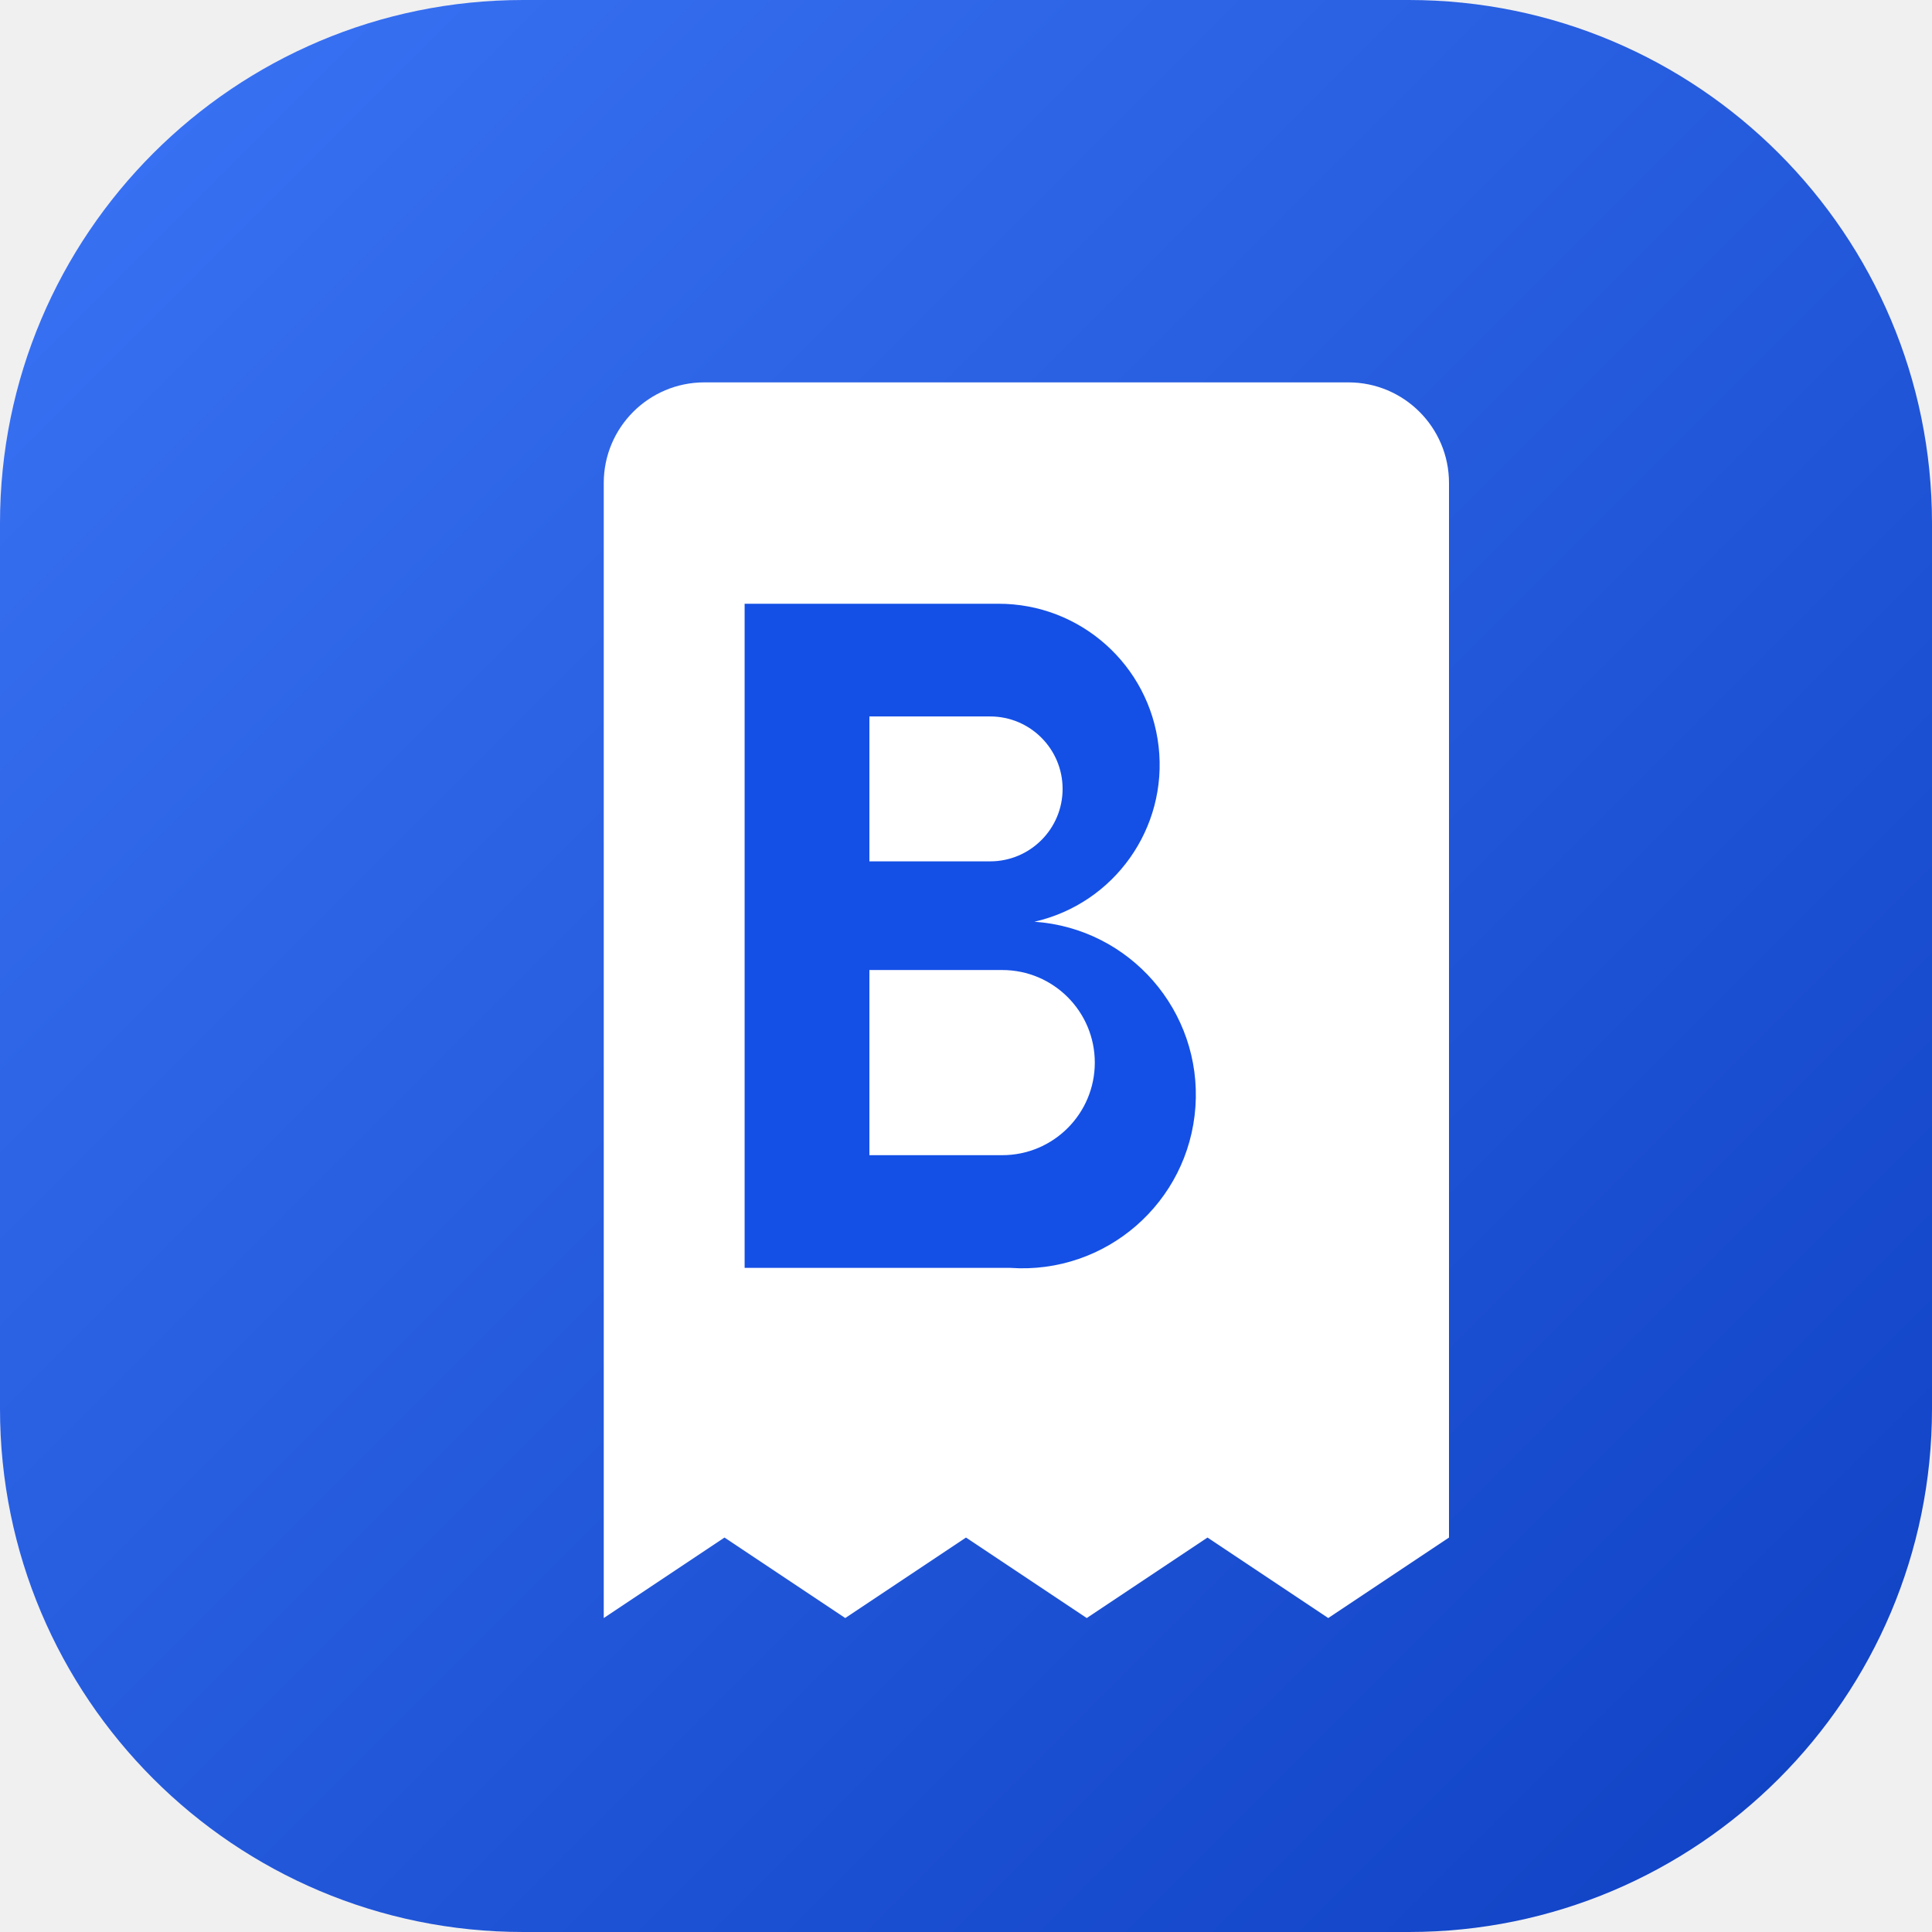
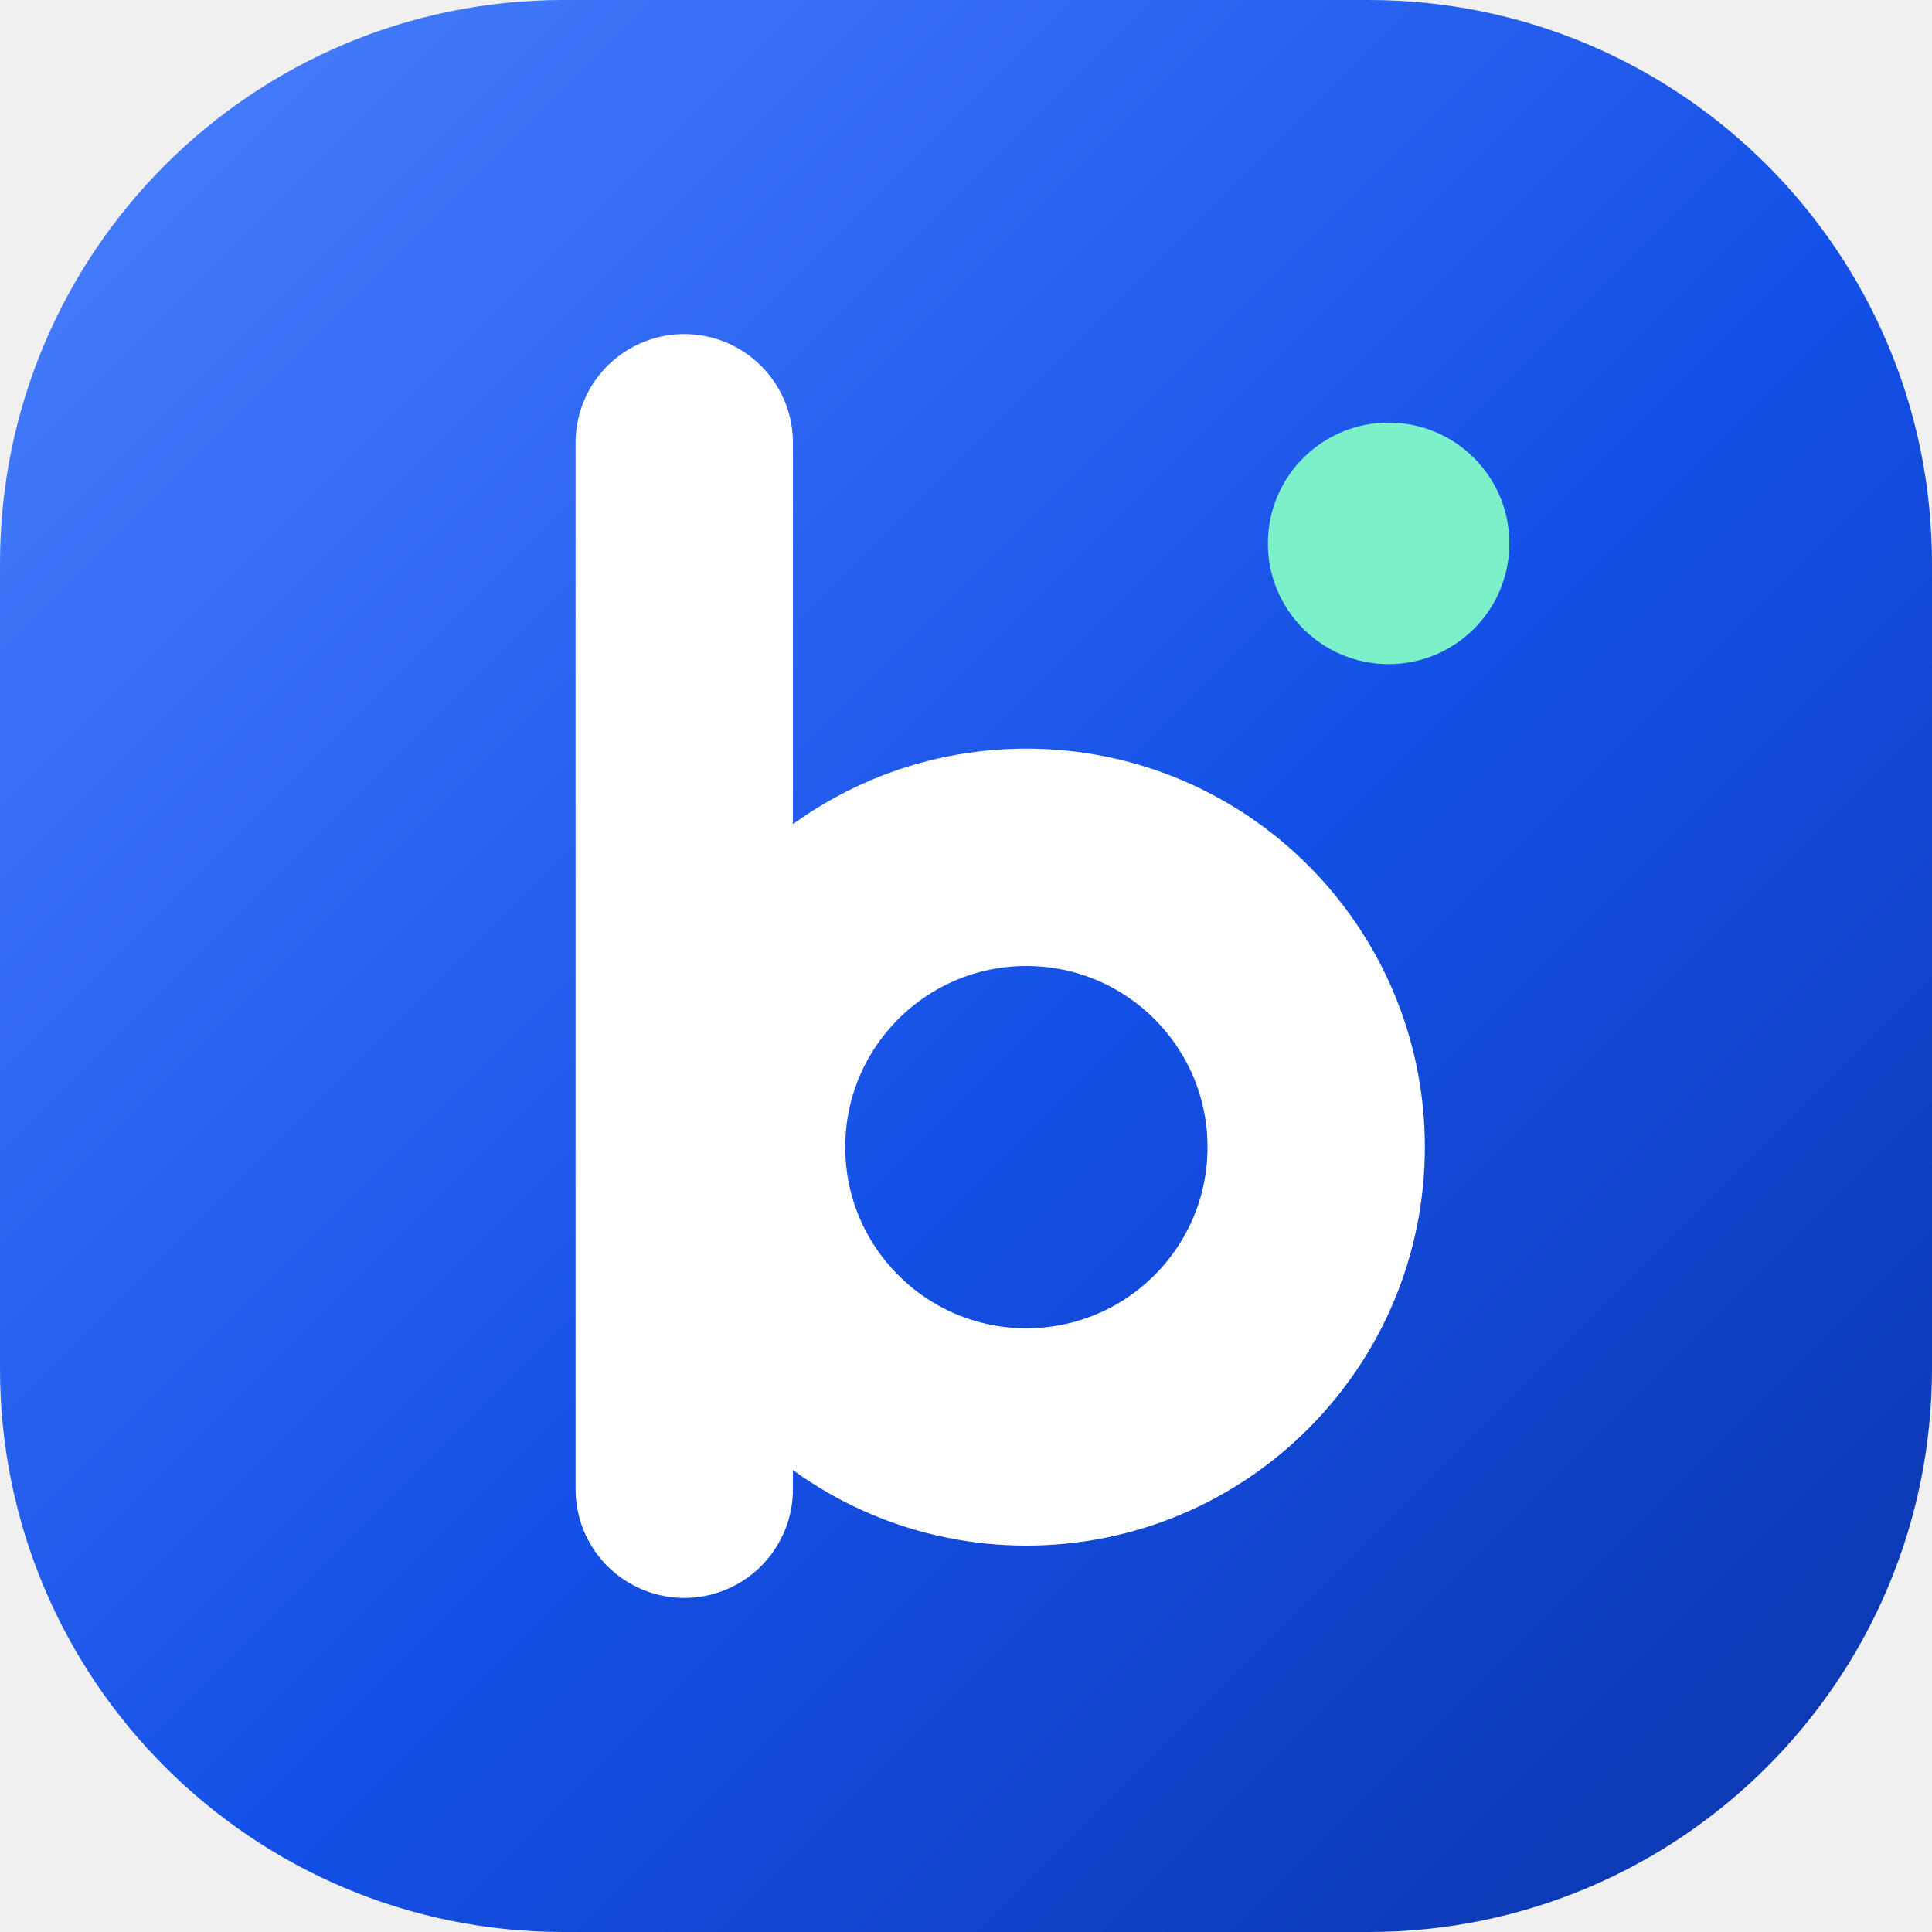
<svg xmlns="http://www.w3.org/2000/svg" viewBox="0 0 48 48">
  <defs>
    <linearGradient id="g" x1="0" y1="0" x2="1" y2="1">
-       <stop offset="0" stop-color="#3B74F6" />
-       <stop offset="1" stop-color="#0E40C2" />
+       <stop offset="0" stop-color="#4C82FF" />
+       <stop offset=".55" stop-color="#1450E6" />
+       <stop offset="1" stop-color="#0B34A8" />
    </linearGradient>
  </defs>
-   <rect width="48" height="48" rx="13" fill="url(#g)" />
-   <path d="M14.5 9.5h19a2.5 2.5 0 0 1 2.5 2.5v26.2l-3 2-3-2-3 2-3-2-3 2-3-2-3 2V12a2.5 2.5 0 0 1 2.5-2.5z" fill="#fff" />
-   <path d="M18.5 15h6.3a4 4 0 0 1 .9 7.9 4.3 4.3 0 0 1-.6 8.6h-6.6z" fill="#1450E6" />
-   <path d="M21.6 17.8v3.6h3a1.8 1.8 0 0 0 0-3.6z M21.6 24.1v4.6h3.3a2.3 2.3 0 0 0 0-4.6z" fill="#fff" />
+   <rect width="48" height="48" rx="14" fill="url(#g)" />
+   <path d="M17 11v26" stroke="#fff" stroke-width="5.4" stroke-linecap="round" />
+   <circle cx="25.5" cy="28.5" r="7.2" fill="none" stroke="#fff" stroke-width="5.4" />
+   <circle cx="34.5" cy="13.5" r="3" fill="#7CF0C8" />
</svg>
